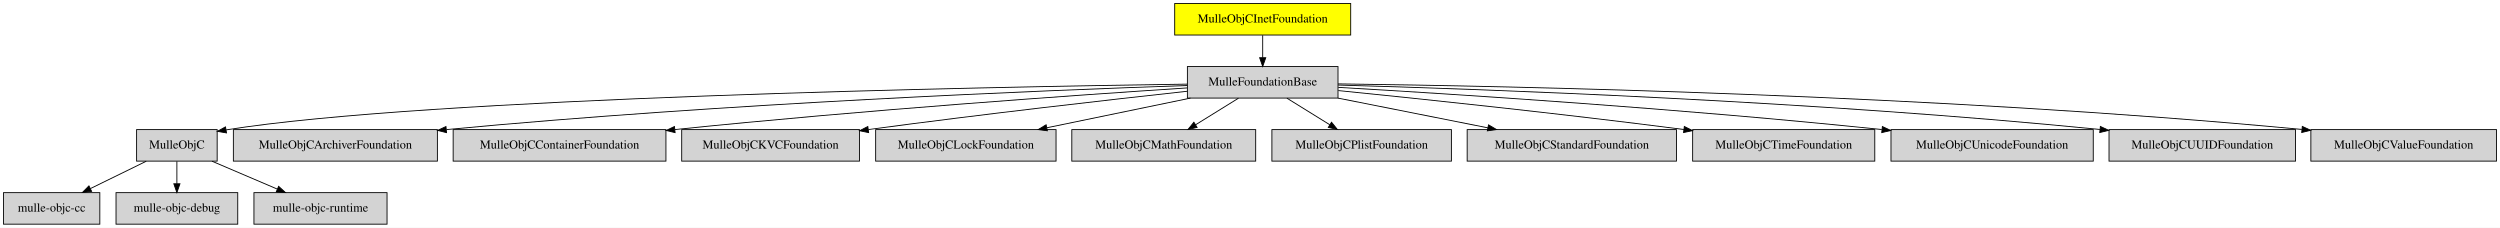
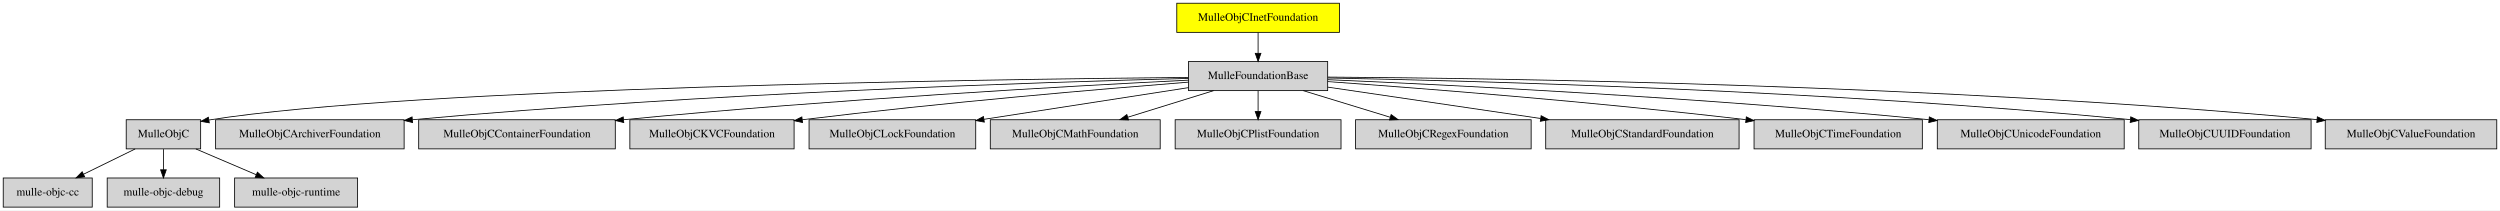
- <svg xmlns="http://www.w3.org/2000/svg" xmlns:xlink="http://www.w3.org/1999/xlink" width="2855pt" height="260pt" viewBox="0.00 0.00 2855.00 260.00">
+ <svg xmlns="http://www.w3.org/2000/svg" xmlns:xlink="http://www.w3.org/1999/xlink" width="3090pt" height="260pt" viewBox="0.00 0.00 3090.00 260.00">
  <g id="graph0" class="graph" transform="scale(1 1) rotate(0) translate(4 256)">
-     <polygon fill="white" stroke="transparent" points="-4,4 -4,-256 2851,-256 2851,4 -4,4" />
+     <polygon fill="white" stroke="transparent" points="-4,4 -4,-256 3086,-256 3086,4 -4,4" />
    <g id="node1" class="node">
-       <polygon fill="yellow" stroke="black" points="1538.5,-252 1337.5,-252 1337.5,-216 1538.5,-216 1538.5,-252" />
-       <text text-anchor="middle" x="1438" y="-230.3" font-family="Times,serif" font-size="14.00">MulleObjCInetFoundation</text>
+       <polygon fill="yellow" stroke="black" points="1651.5,-252 1450.5,-252 1450.5,-216 1651.5,-216 1651.5,-252" />
+       <text text-anchor="middle" x="1551" y="-230.3" font-family="Times,serif" font-size="14.00">MulleObjCInetFoundation</text>
    </g>
    <g id="node2" class="node">
      <g id="a_node2">
        <a xlink:href="https://github.com/MulleFoundation/MulleFoundationBase" xlink:title="MulleFoundationBase">
-           <polygon fill="lightgrey" stroke="black" points="1524,-180 1352,-180 1352,-144 1524,-144 1524,-180" />
-           <text text-anchor="middle" x="1438" y="-158.3" font-family="Times,serif" font-size="14.00">MulleFoundationBase</text>
-         </a>
-       </g>
-     </g>
-     <g id="edge13" class="edge">
-       <path fill="none" stroke="black" d="M1438,-215.7C1438,-207.98 1438,-198.71 1438,-190.11" />
-       <polygon fill="black" stroke="black" points="1441.5,-190.1 1438,-180.1 1434.5,-190.1 1441.5,-190.1" />
+           <polygon fill="lightgrey" stroke="black" points="1637,-180 1465,-180 1465,-144 1637,-144 1637,-180" />
+           <text text-anchor="middle" x="1551" y="-158.3" font-family="Times,serif" font-size="14.00">MulleFoundationBase</text>
+         </a>
+       </g>
+     </g>
+     <g id="edge14" class="edge">
+       <path fill="none" stroke="black" d="M1551,-215.7C1551,-207.98 1551,-198.71 1551,-190.11" />
+       <polygon fill="black" stroke="black" points="1554.5,-190.1 1551,-180.1 1547.5,-190.1 1554.5,-190.1" />
    </g>
    <g id="node3" class="node">
      <g id="a_node3">
        <a xlink:href="https://github.com/mulle-objc/MulleObjC" xlink:title="MulleObjC">
          <polygon fill="lightgrey" stroke="black" points="244,-108 152,-108 152,-72 244,-72 244,-108" />
          <text text-anchor="middle" x="198" y="-86.3" font-family="Times,serif" font-size="14.00">MulleObjC</text>
        </a>
      </g>
    </g>
    <g id="edge1" class="edge">
-       <path fill="none" stroke="black" d="M1351.83,-159.93C1119.73,-156.62 484.16,-144.55 254.22,-107.67" />
-       <polygon fill="black" stroke="black" points="254.67,-104.2 244.23,-106.01 253.52,-111.1 254.67,-104.2" />
+       <path fill="none" stroke="black" d="M1464.81,-160.33C1217.37,-157.95 506.93,-147.88 254.12,-107.65" />
+       <polygon fill="black" stroke="black" points="254.67,-104.19 244.23,-106.02 253.53,-111.1 254.67,-104.19" />
    </g>
    <g id="node4" class="node">
      <g id="a_node4">
        <a xlink:href="https://github.com/MulleFoundation/MulleObjCArchiverFoundation@*" xlink:title="MulleObjCArchiverFoundation">
          <polygon fill="lightgrey" stroke="black" points="495.5,-108 262.5,-108 262.5,-72 495.5,-72 495.5,-108" />
          <text text-anchor="middle" x="379" y="-86.3" font-family="Times,serif" font-size="14.00">MulleObjCArchiverFoundation</text>
        </a>
      </g>
    </g>
    <g id="edge2" class="edge">
-       <path fill="none" stroke="black" d="M1351.97,-158.34C1189.03,-152.81 824.04,-138.1 506.01,-108.05" />
-       <polygon fill="black" stroke="black" points="505.95,-104.53 495.66,-107.06 505.29,-111.5 505.95,-104.53" />
+       <path fill="none" stroke="black" d="M1464.72,-159.07C1287.24,-154.55 868.19,-141.17 505.83,-108.03" />
+       <polygon fill="black" stroke="black" points="505.94,-104.52 495.66,-107.09 505.3,-111.49 505.94,-104.52" />
    </g>
    <g id="node5" class="node">
      <g id="a_node5">
        <a xlink:href="https://github.com/MulleFoundation/MulleObjCContainerFoundation@*" xlink:title="MulleObjCContainerFoundation">
          <polygon fill="lightgrey" stroke="black" points="756.5,-108 513.5,-108 513.5,-72 756.5,-72 756.5,-108" />
          <text text-anchor="middle" x="635" y="-86.3" font-family="Times,serif" font-size="14.00">MulleObjCContainerFoundation</text>
        </a>
      </g>
    </g>
    <g id="edge3" class="edge">
-       <path fill="none" stroke="black" d="M1351.95,-155.6C1225.94,-147.39 983.58,-130.43 766.64,-108.04" />
-       <polygon fill="black" stroke="black" points="766.96,-104.55 756.66,-107 766.24,-111.51 766.96,-104.55" />
+       <path fill="none" stroke="black" d="M1464.9,-156.93C1322.12,-149.79 1027.13,-133.41 766.68,-108.03" />
+       <polygon fill="black" stroke="black" points="766.95,-104.54 756.65,-107.05 766.26,-111.51 766.95,-104.54" />
    </g>
    <g id="node6" class="node">
      <g id="a_node6">
        <a xlink:href="https://github.com/MulleFoundation/MulleObjCKVCFoundation@*" xlink:title="MulleObjCKVCFoundation">
          <polygon fill="lightgrey" stroke="black" points="977.5,-108 774.5,-108 774.5,-72 977.5,-72 977.5,-108" />
          <text text-anchor="middle" x="876" y="-86.3" font-family="Times,serif" font-size="14.00">MulleObjCKVCFoundation</text>
        </a>
      </g>
    </g>
    <g id="edge4" class="edge">
-       <path fill="none" stroke="black" d="M1351.85,-151.78C1263.22,-142.09 1120.91,-125.96 987.59,-108.05" />
-       <polygon fill="black" stroke="black" points="987.98,-104.57 977.6,-106.71 987.05,-111.51 987.98,-104.57" />
+       <path fill="none" stroke="black" d="M1464.83,-154.47C1356.12,-145.88 1163.19,-129.47 987.53,-108.02" />
+       <polygon fill="black" stroke="black" points="987.94,-104.55 977.59,-106.8 987.09,-111.49 987.94,-104.55" />
    </g>
    <g id="node7" class="node">
      <g id="a_node7">
        <a xlink:href="https://github.com/MulleFoundation/MulleObjCLockFoundation@*" xlink:title="MulleObjCLockFoundation">
          <polygon fill="lightgrey" stroke="black" points="1202,-108 996,-108 996,-72 1202,-72 1202,-108" />
          <text text-anchor="middle" x="1099" y="-86.3" font-family="Times,serif" font-size="14.00">MulleObjCLockFoundation</text>
        </a>
      </g>
    </g>
    <g id="edge5" class="edge">
-       <path fill="none" stroke="black" d="M1355.5,-143.97C1305.99,-133.74 1242.88,-120.71 1191.65,-110.13" />
-       <polygon fill="black" stroke="black" points="1192.07,-106.64 1181.57,-108.05 1190.66,-113.5 1192.07,-106.64" />
+       <path fill="none" stroke="black" d="M1464.92,-147.67C1393.19,-136.56 1290.47,-120.65 1212.11,-108.52" />
+       <polygon fill="black" stroke="black" points="1212.61,-105.05 1202.19,-106.98 1211.54,-111.97 1212.61,-105.05" />
    </g>
    <g id="node8" class="node">
      <g id="a_node8">
        <a xlink:href="https://github.com/MulleFoundation/MulleObjCMathFoundation@*" xlink:title="MulleObjCMathFoundation">
          <polygon fill="lightgrey" stroke="black" points="1430,-108 1220,-108 1220,-72 1430,-72 1430,-108" />
          <text text-anchor="middle" x="1325" y="-86.3" font-family="Times,serif" font-size="14.00">MulleObjCMathFoundation</text>
        </a>
      </g>
    </g>
    <g id="edge6" class="edge">
-       <path fill="none" stroke="black" d="M1410.36,-143.88C1395.58,-134.72 1377.21,-123.34 1361.3,-113.48" />
-       <polygon fill="black" stroke="black" points="1363.09,-110.48 1352.75,-108.19 1359.41,-116.43 1363.09,-110.48" />
+       <path fill="none" stroke="black" d="M1496,-143.97C1464.01,-134.06 1423.52,-121.51 1389.96,-111.12" />
+       <polygon fill="black" stroke="black" points="1390.83,-107.73 1380.24,-108.11 1388.76,-114.41 1390.83,-107.73" />
    </g>
    <g id="node9" class="node">
      <g id="a_node9">
        <a xlink:href="https://github.com/MulleFoundation/MulleObjCPlistFoundation@*" xlink:title="MulleObjCPlistFoundation">
          <polygon fill="lightgrey" stroke="black" points="1653.5,-108 1448.5,-108 1448.5,-72 1653.5,-72 1653.5,-108" />
          <text text-anchor="middle" x="1551" y="-86.3" font-family="Times,serif" font-size="14.00">MulleObjCPlistFoundation</text>
        </a>
      </g>
    </g>
    <g id="edge7" class="edge">
-       <path fill="none" stroke="black" d="M1465.64,-143.88C1480.42,-134.72 1498.79,-123.34 1514.7,-113.48" />
-       <polygon fill="black" stroke="black" points="1516.59,-116.43 1523.25,-108.19 1512.91,-110.48 1516.59,-116.43" />
+       <path fill="none" stroke="black" d="M1551,-143.7C1551,-135.98 1551,-126.71 1551,-118.11" />
+       <polygon fill="black" stroke="black" points="1554.5,-118.1 1551,-108.1 1547.5,-118.1 1554.5,-118.1" />
    </g>
    <g id="node10" class="node">
      <g id="a_node10">
-         <a xlink:href="https://github.com/MulleFoundation/MulleObjCStandardFoundation@*" xlink:title="MulleObjCStandardFoundation">
-           <polygon fill="lightgrey" stroke="black" points="1910.5,-108 1671.5,-108 1671.5,-72 1910.5,-72 1910.5,-108" />
-           <text text-anchor="middle" x="1791" y="-86.3" font-family="Times,serif" font-size="14.00">MulleObjCStandardFoundation</text>
+         <a xlink:href="https://github.com/MulleFoundation/MulleObjCRegexFoundation" xlink:title="MulleObjCRegexFoundation">
+           <polygon fill="lightgrey" stroke="black" points="1888.5,-108 1671.5,-108 1671.5,-72 1888.5,-72 1888.5,-108" />
+           <text text-anchor="middle" x="1780" y="-86.3" font-family="Times,serif" font-size="14.00">MulleObjCRegexFoundation</text>
        </a>
      </g>
    </g>
    <g id="edge8" class="edge">
-       <path fill="none" stroke="black" d="M1523.9,-143.97C1575.68,-133.7 1641.73,-120.6 1695.19,-110" />
-       <polygon fill="black" stroke="black" points="1695.89,-113.43 1705.02,-108.05 1694.53,-106.56 1695.89,-113.43" />
+       <path fill="none" stroke="black" d="M1606.73,-143.97C1639.14,-134.06 1680.18,-121.51 1714.18,-111.12" />
+       <polygon fill="black" stroke="black" points="1715.48,-114.38 1724.02,-108.11 1713.44,-107.69 1715.48,-114.38" />
    </g>
    <g id="node11" class="node">
      <g id="a_node11">
-         <a xlink:href="https://github.com/MulleFoundation/MulleObjCTimeFoundation@*" xlink:title="MulleObjCTimeFoundation">
-           <polygon fill="lightgrey" stroke="black" points="2137,-108 1929,-108 1929,-72 2137,-72 2137,-108" />
-           <text text-anchor="middle" x="2033" y="-86.3" font-family="Times,serif" font-size="14.00">MulleObjCTimeFoundation</text>
+         <a xlink:href="https://github.com/MulleFoundation/MulleObjCStandardFoundation@*" xlink:title="MulleObjCStandardFoundation">
+           <polygon fill="lightgrey" stroke="black" points="2145.5,-108 1906.5,-108 1906.5,-72 2145.5,-72 2145.5,-108" />
+           <text text-anchor="middle" x="2026" y="-86.3" font-family="Times,serif" font-size="14.00">MulleObjCStandardFoundation</text>
        </a>
      </g>
    </g>
    <g id="edge9" class="edge">
-       <path fill="none" stroke="black" d="M1524.32,-152.55C1618.7,-143.08 1774.64,-126.74 1919.03,-108.1" />
-       <polygon fill="black" stroke="black" points="1919.5,-111.57 1928.96,-106.81 1918.6,-104.63 1919.5,-111.57" />
+       <path fill="none" stroke="black" d="M1637.02,-148.32C1710.49,-137.5 1817.17,-121.78 1900.23,-109.54" />
+       <polygon fill="black" stroke="black" points="1900.85,-112.98 1910.23,-108.06 1899.83,-106.06 1900.85,-112.98" />
    </g>
    <g id="node12" class="node">
      <g id="a_node12">
-         <a xlink:href="https://github.com/MulleFoundation/MulleObjCUnicodeFoundation@*" xlink:title="MulleObjCUnicodeFoundation">
-           <polygon fill="lightgrey" stroke="black" points="2386.5,-108 2155.5,-108 2155.5,-72 2386.5,-72 2386.5,-108" />
-           <text text-anchor="middle" x="2271" y="-86.3" font-family="Times,serif" font-size="14.00">MulleObjCUnicodeFoundation</text>
+         <a xlink:href="https://github.com/MulleFoundation/MulleObjCTimeFoundation@*" xlink:title="MulleObjCTimeFoundation">
+           <polygon fill="lightgrey" stroke="black" points="2372,-108 2164,-108 2164,-72 2372,-72 2372,-108" />
+           <text text-anchor="middle" x="2268" y="-86.3" font-family="Times,serif" font-size="14.00">MulleObjCTimeFoundation</text>
        </a>
      </g>
    </g>
    <g id="edge10" class="edge">
-       <path fill="none" stroke="black" d="M1524.25,-156.23C1655.77,-148.58 1914.56,-132.06 2145,-108.07" />
-       <polygon fill="black" stroke="black" points="2145.67,-111.52 2155.26,-106.99 2144.94,-104.55 2145.67,-111.52" />
+       <path fill="none" stroke="black" d="M1637.19,-155.12C1752.47,-146.88 1963.45,-130.48 2153.78,-108.1" />
+       <polygon fill="black" stroke="black" points="2154.46,-111.55 2163.97,-106.9 2153.63,-104.6 2154.46,-111.55" />
    </g>
    <g id="node13" class="node">
      <g id="a_node13">
-         <a xlink:href="https://github.com/MulleFoundation/MulleObjCUUIDFoundation@*" xlink:title="MulleObjCUUIDFoundation">
-           <polygon fill="lightgrey" stroke="black" points="2617.5,-108 2404.5,-108 2404.5,-72 2617.5,-72 2617.5,-108" />
-           <text text-anchor="middle" x="2511" y="-86.3" font-family="Times,serif" font-size="14.00">MulleObjCUUIDFoundation</text>
+         <a xlink:href="https://github.com/MulleFoundation/MulleObjCUnicodeFoundation@*" xlink:title="MulleObjCUnicodeFoundation">
+           <polygon fill="lightgrey" stroke="black" points="2621.5,-108 2390.5,-108 2390.5,-72 2621.5,-72 2621.5,-108" />
+           <text text-anchor="middle" x="2506" y="-86.3" font-family="Times,serif" font-size="14.00">MulleObjCUnicodeFoundation</text>
        </a>
      </g>
    </g>
    <g id="edge11" class="edge">
-       <path fill="none" stroke="black" d="M1524.08,-158.88C1690.37,-154.2 2067.49,-140.78 2394.09,-108.14" />
-       <polygon fill="black" stroke="black" points="2394.62,-111.61 2404.22,-107.12 2393.92,-104.64 2394.62,-111.61" />
+       <path fill="none" stroke="black" d="M1637.2,-157.53C1786.33,-151.07 2102.33,-135.42 2379.98,-108.06" />
+       <polygon fill="black" stroke="black" points="2380.65,-111.51 2390.26,-107.04 2379.96,-104.54 2380.65,-111.51" />
    </g>
    <g id="node14" class="node">
      <g id="a_node14">
-         <a xlink:href="https://github.com/MulleFoundation/MulleObjCValueFoundation@*" xlink:title="MulleObjCValueFoundation">
-           <polygon fill="lightgrey" stroke="black" points="2847,-108 2635,-108 2635,-72 2847,-72 2847,-108" />
-           <text text-anchor="middle" x="2741" y="-86.3" font-family="Times,serif" font-size="14.00">MulleObjCValueFoundation</text>
+         <a xlink:href="https://github.com/MulleFoundation/MulleObjCUUIDFoundation@*" xlink:title="MulleObjCUUIDFoundation">
+           <polygon fill="lightgrey" stroke="black" points="2852.5,-108 2639.5,-108 2639.5,-72 2852.5,-72 2852.5,-108" />
+           <text text-anchor="middle" x="2746" y="-86.3" font-family="Times,serif" font-size="14.00">MulleObjCUUIDFoundation</text>
        </a>
      </g>
    </g>
    <g id="edge12" class="edge">
-       <path fill="none" stroke="black" d="M1524.01,-160.21C1718.51,-157.78 2207.19,-147.94 2624.69,-108.17" />
-       <polygon fill="black" stroke="black" points="2625.23,-111.64 2634.85,-107.2 2624.56,-104.67 2625.23,-111.64" />
+       <path fill="none" stroke="black" d="M1637.31,-159.63C1819.02,-156.11 2254.52,-144.41 2629,-108.14" />
+       <polygon fill="black" stroke="black" points="2629.61,-111.6 2639.23,-107.15 2628.93,-104.63 2629.61,-111.6" />
    </g>
    <g id="node15" class="node">
      <g id="a_node15">
+         <a xlink:href="https://github.com/MulleFoundation/MulleObjCValueFoundation@*" xlink:title="MulleObjCValueFoundation">
+           <polygon fill="lightgrey" stroke="black" points="3082,-108 2870,-108 2870,-72 3082,-72 3082,-108" />
+           <text text-anchor="middle" x="2976" y="-86.3" font-family="Times,serif" font-size="14.00">MulleObjCValueFoundation</text>
+         </a>
+       </g>
+     </g>
+     <g id="edge13" class="edge">
+       <path fill="none" stroke="black" d="M1637.11,-160.72C1845.54,-159.35 2393.8,-151.61 2859.89,-108.15" />
+       <polygon fill="black" stroke="black" points="2860.22,-111.63 2869.85,-107.21 2859.57,-104.66 2860.22,-111.63" />
+     </g>
+     <g id="node16" class="node">
+       <g id="a_node16">
        <a xlink:href="https://github.com/mulle-cc/mulle-objc-cc" xlink:title="mulle-objc-cc">
          <polygon fill="lightgrey" stroke="black" points="110,-36 0,-36 0,0 110,0 110,-36" />
          <text text-anchor="middle" x="55" y="-14.3" font-family="Times,serif" font-size="14.00">mulle-objc-cc</text>
        </a>
      </g>
    </g>
-     <g id="edge14" class="edge">
+     <g id="edge15" class="edge">
      <path fill="none" stroke="black" d="M163.02,-71.88C143.8,-62.47 119.77,-50.71 99.26,-40.67" />
      <polygon fill="black" stroke="black" points="100.64,-37.44 90.12,-36.19 97.56,-43.73 100.64,-37.44" />
    </g>
-     <g id="node16" class="node">
-       <g id="a_node16">
+     <g id="node17" class="node">
+       <g id="a_node17">
        <a xlink:href="https://github.com/mulle-objc/mulle-objc-debug" xlink:title="mulle-objc-debug">
          <polygon fill="lightgrey" stroke="black" points="267.5,-36 128.5,-36 128.5,0 267.5,0 267.5,-36" />
          <text text-anchor="middle" x="198" y="-14.3" font-family="Times,serif" font-size="14.00">mulle-objc-debug</text>
        </a>
      </g>
    </g>
-     <g id="edge15" class="edge">
+     <g id="edge16" class="edge">
      <path fill="none" stroke="black" d="M198,-71.7C198,-63.98 198,-54.71 198,-46.11" />
      <polygon fill="black" stroke="black" points="201.5,-46.1 198,-36.1 194.5,-46.1 201.5,-46.1" />
    </g>
-     <g id="node17" class="node">
-       <g id="a_node17">
+     <g id="node18" class="node">
+       <g id="a_node18">
        <a xlink:href="https://github.com/mulle-objc/mulle-objc-runtime" xlink:title="mulle-objc-runtime">
          <polygon fill="lightgrey" stroke="black" points="438,-36 286,-36 286,0 438,0 438,-36" />
          <text text-anchor="middle" x="362" y="-14.3" font-family="Times,serif" font-size="14.00">mulle-objc-runtime</text>
        </a>
      </g>
    </g>
-     <g id="edge16" class="edge">
+     <g id="edge17" class="edge">
      <path fill="none" stroke="black" d="M238.12,-71.88C260.64,-62.26 288.92,-50.19 312.77,-40.01" />
      <polygon fill="black" stroke="black" points="314.19,-43.21 322.01,-36.07 311.44,-36.77 314.19,-43.21" />
    </g>
  </g>
</svg>
